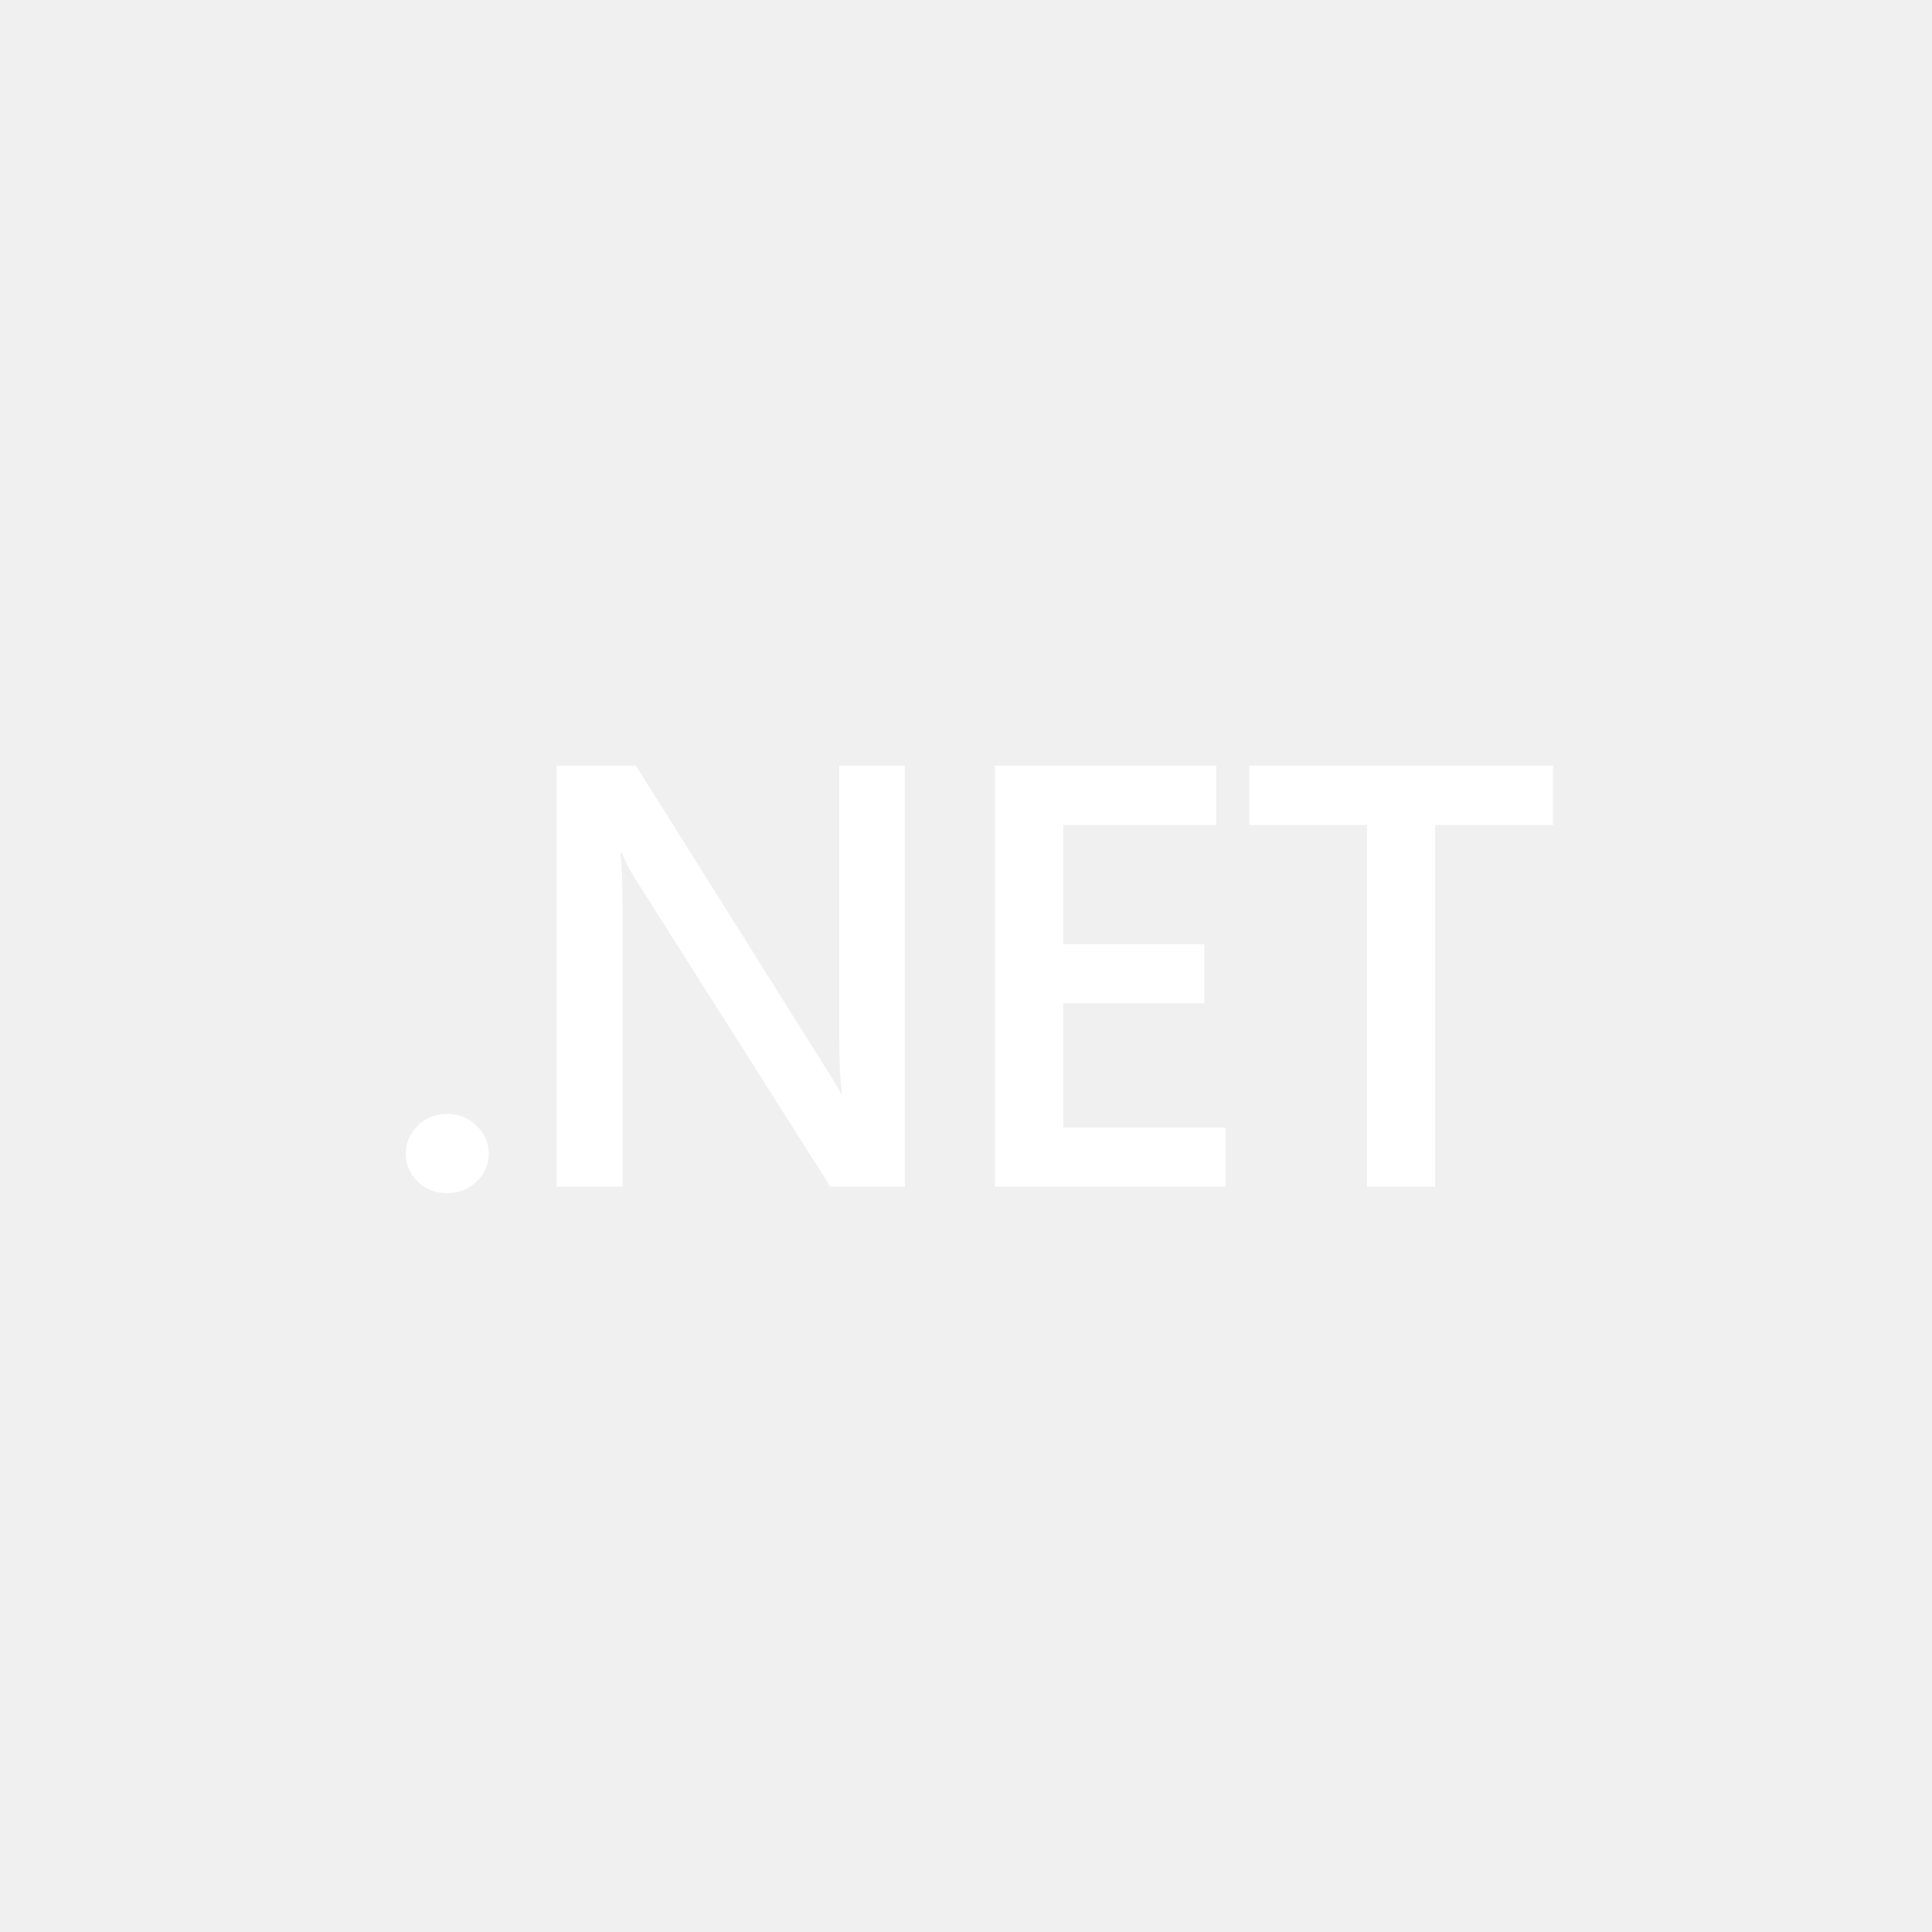
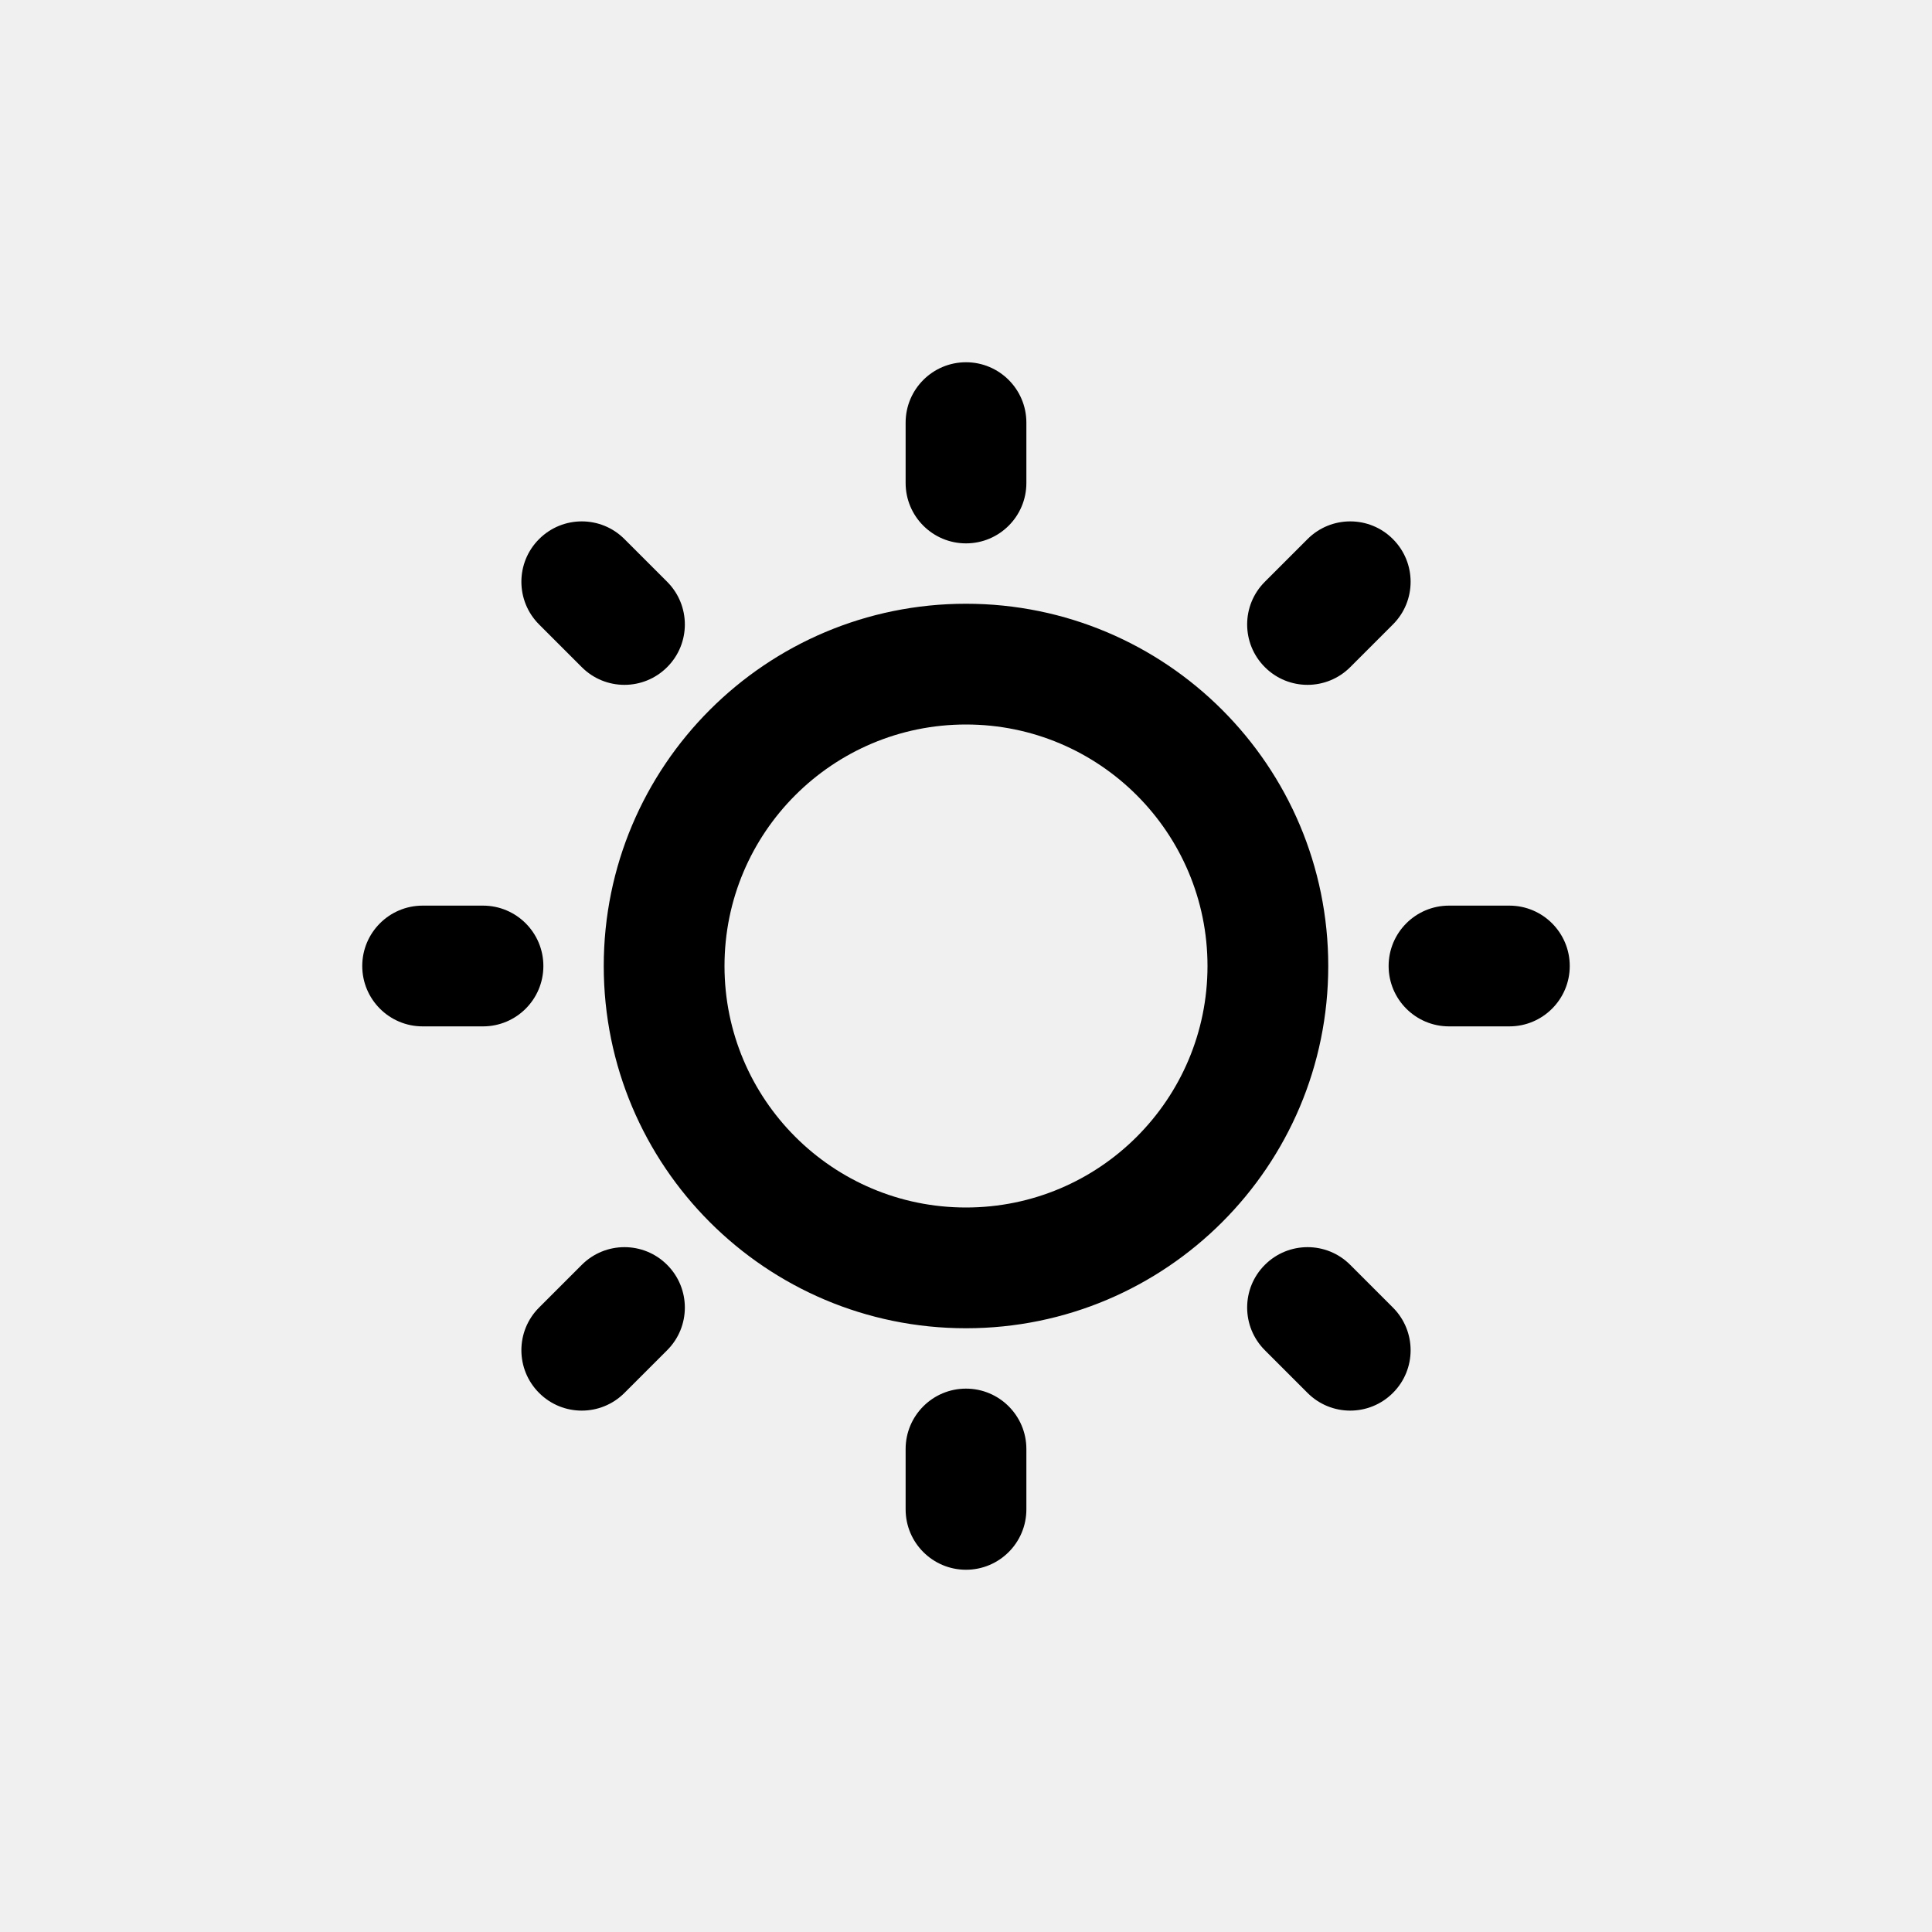
- <svg xmlns="http://www.w3.org/2000/svg" width="456" height="456" viewBox="0 0 456 456" version="1.1" xml:space="preserve" style="fill-rule:evenodd;clip-rule:evenodd;stroke-linejoin:round;stroke-miterlimit:2;">
-   <path d="m 105.5,281.609 c -2.703,0 -5.001,-0.9 -6.893,-2.702 -1.892,-1.848 -2.838,-4.042 -2.838,-6.582 0,-2.587 0.946,-4.804 2.838,-6.652 1.892,-1.848 4.19,-2.772 6.893,-2.772 2.748,0 5.068,0.924 6.96,2.772 1.937,1.848 2.906,4.064 2.906,6.652 0,2.54 -0.968,4.734 -2.906,6.582 -1.892,1.802 -4.212,2.702 -6.96,2.702 z" style="fill:#ffffff;fill-rule:nonzero;stroke-width:0.838" />
-   <path d="M 213.561,280.084 H 195.99 L 149.7,207.054 c -1.171,-1.848 -2.14,-3.765 -2.906,-5.751 h -0.406 c 0.361,2.125 0.541,6.675 0.541,13.65 v 65.132 h -15.543 v -99.36 h 18.719 l 44.737,71.298 c 1.892,2.957 3.109,4.989 3.649,6.098 h 0.27 c -0.45,-2.632 -0.676,-7.09 -0.676,-13.373 v -64.023 h 15.476 z" style="fill:#ffffff;fill-rule:nonzero;stroke-width:0.838" />
-   <path d="m 289.251,280.084 h -54.401 v -99.36 h 52.238 v 13.997 h -36.154 v 28.131 h 33.316 v 13.927 h -33.316 v 29.378 h 38.316 z" style="fill:#ffffff;fill-rule:nonzero;stroke-width:0.838" />
-   <path d="M 366.565,194.721 H 338.722 v 85.363 h -16.084 v -85.363 h -27.775 v -13.997 h 71.701 z" style="fill:#ffffff;fill-rule:nonzero;stroke-width:0.838" />
+ <svg xmlns="http://www.w3.org/2000/svg" width="32" height="32" fill="none">
+   <g>
+     <path id="svg_1" fill="black" d="m16,6c0.552,0 1,0.448 1,1l0,1c0,0.552 -0.448,1 -1,1c-0.552,0 -1,-0.448 -1,-1l0,-1c0,-0.552 0.448,-1 1,-1zm7.071,2.929c0.391,0.391 0.391,1.024 0,1.414l-0.707,0.707c-0.391,0.391 -1.024,0.391 -1.414,0c-0.391,-0.391 -0.391,-1.024 0,-1.414l0.707,-0.707c0.391,-0.391 1.024,-0.391 1.414,0zm-14.142,0c0.391,-0.391 1.024,-0.391 1.414,0l0.707,0.707c0.391,0.391 0.391,1.024 0,1.414c-0.391,0.391 -1.024,0.391 -1.414,0l-0.707,-0.707c-0.391,-0.391 -0.391,-1.024 0,-1.414zm7.071,3.071c-2.209,0 -4,1.791 -4,4c0,2.209 1.791,4 4,4c2.209,0 4,-1.791 4,-4c0,-2.209 -1.791,-4 -4,-4zm-6,4c0,-3.314 2.686,-6 6,-6c3.314,0 6,2.686 6,6c0,3.314 -2.686,6 -6,6c-3.314,0 -6,-2.686 -6,-6zm-4,0c0,-0.552 0.448,-1 1,-1l1,0c0.552,0 1,0.448 1,1c0,0.552 -0.448,1 -1,1l-1,0c-0.552,0 -1,-0.448 -1,-1zm17,0c0,-0.552 0.448,-1 1,-1l1,0c0.552,0 1,0.448 1,1c0,0.552 -0.448,1 -1,1l-1,0c-0.552,0 -1,-0.448 -1,-1zm-13.364,4.95c0.391,-0.391 1.024,-0.391 1.414,0c0.391,0.391 0.391,1.024 0,1.414l-0.707,0.707c-0.391,0.391 -1.024,0.391 -1.414,0c-0.391,-0.391 -0.391,-1.024 0,-1.414l0.707,-0.707zm11.314,1.414c-0.391,-0.391 -0.391,-1.024 0,-1.414c0.391,-0.391 1.024,-0.391 1.414,0l0.707,0.707c0.391,0.391 0.391,1.024 0,1.414c-0.391,0.391 -1.024,0.391 -1.414,0l-0.707,-0.707zm-4.95,0.636c0.552,0 1,0.448 1,1l0,1c0,0.552 -0.448,1 -1,1c-0.552,0 -1,-0.448 -1,-1l0,-1c0,-0.552 0.448,-1 1,-1z" />
+   </g>
</svg>
